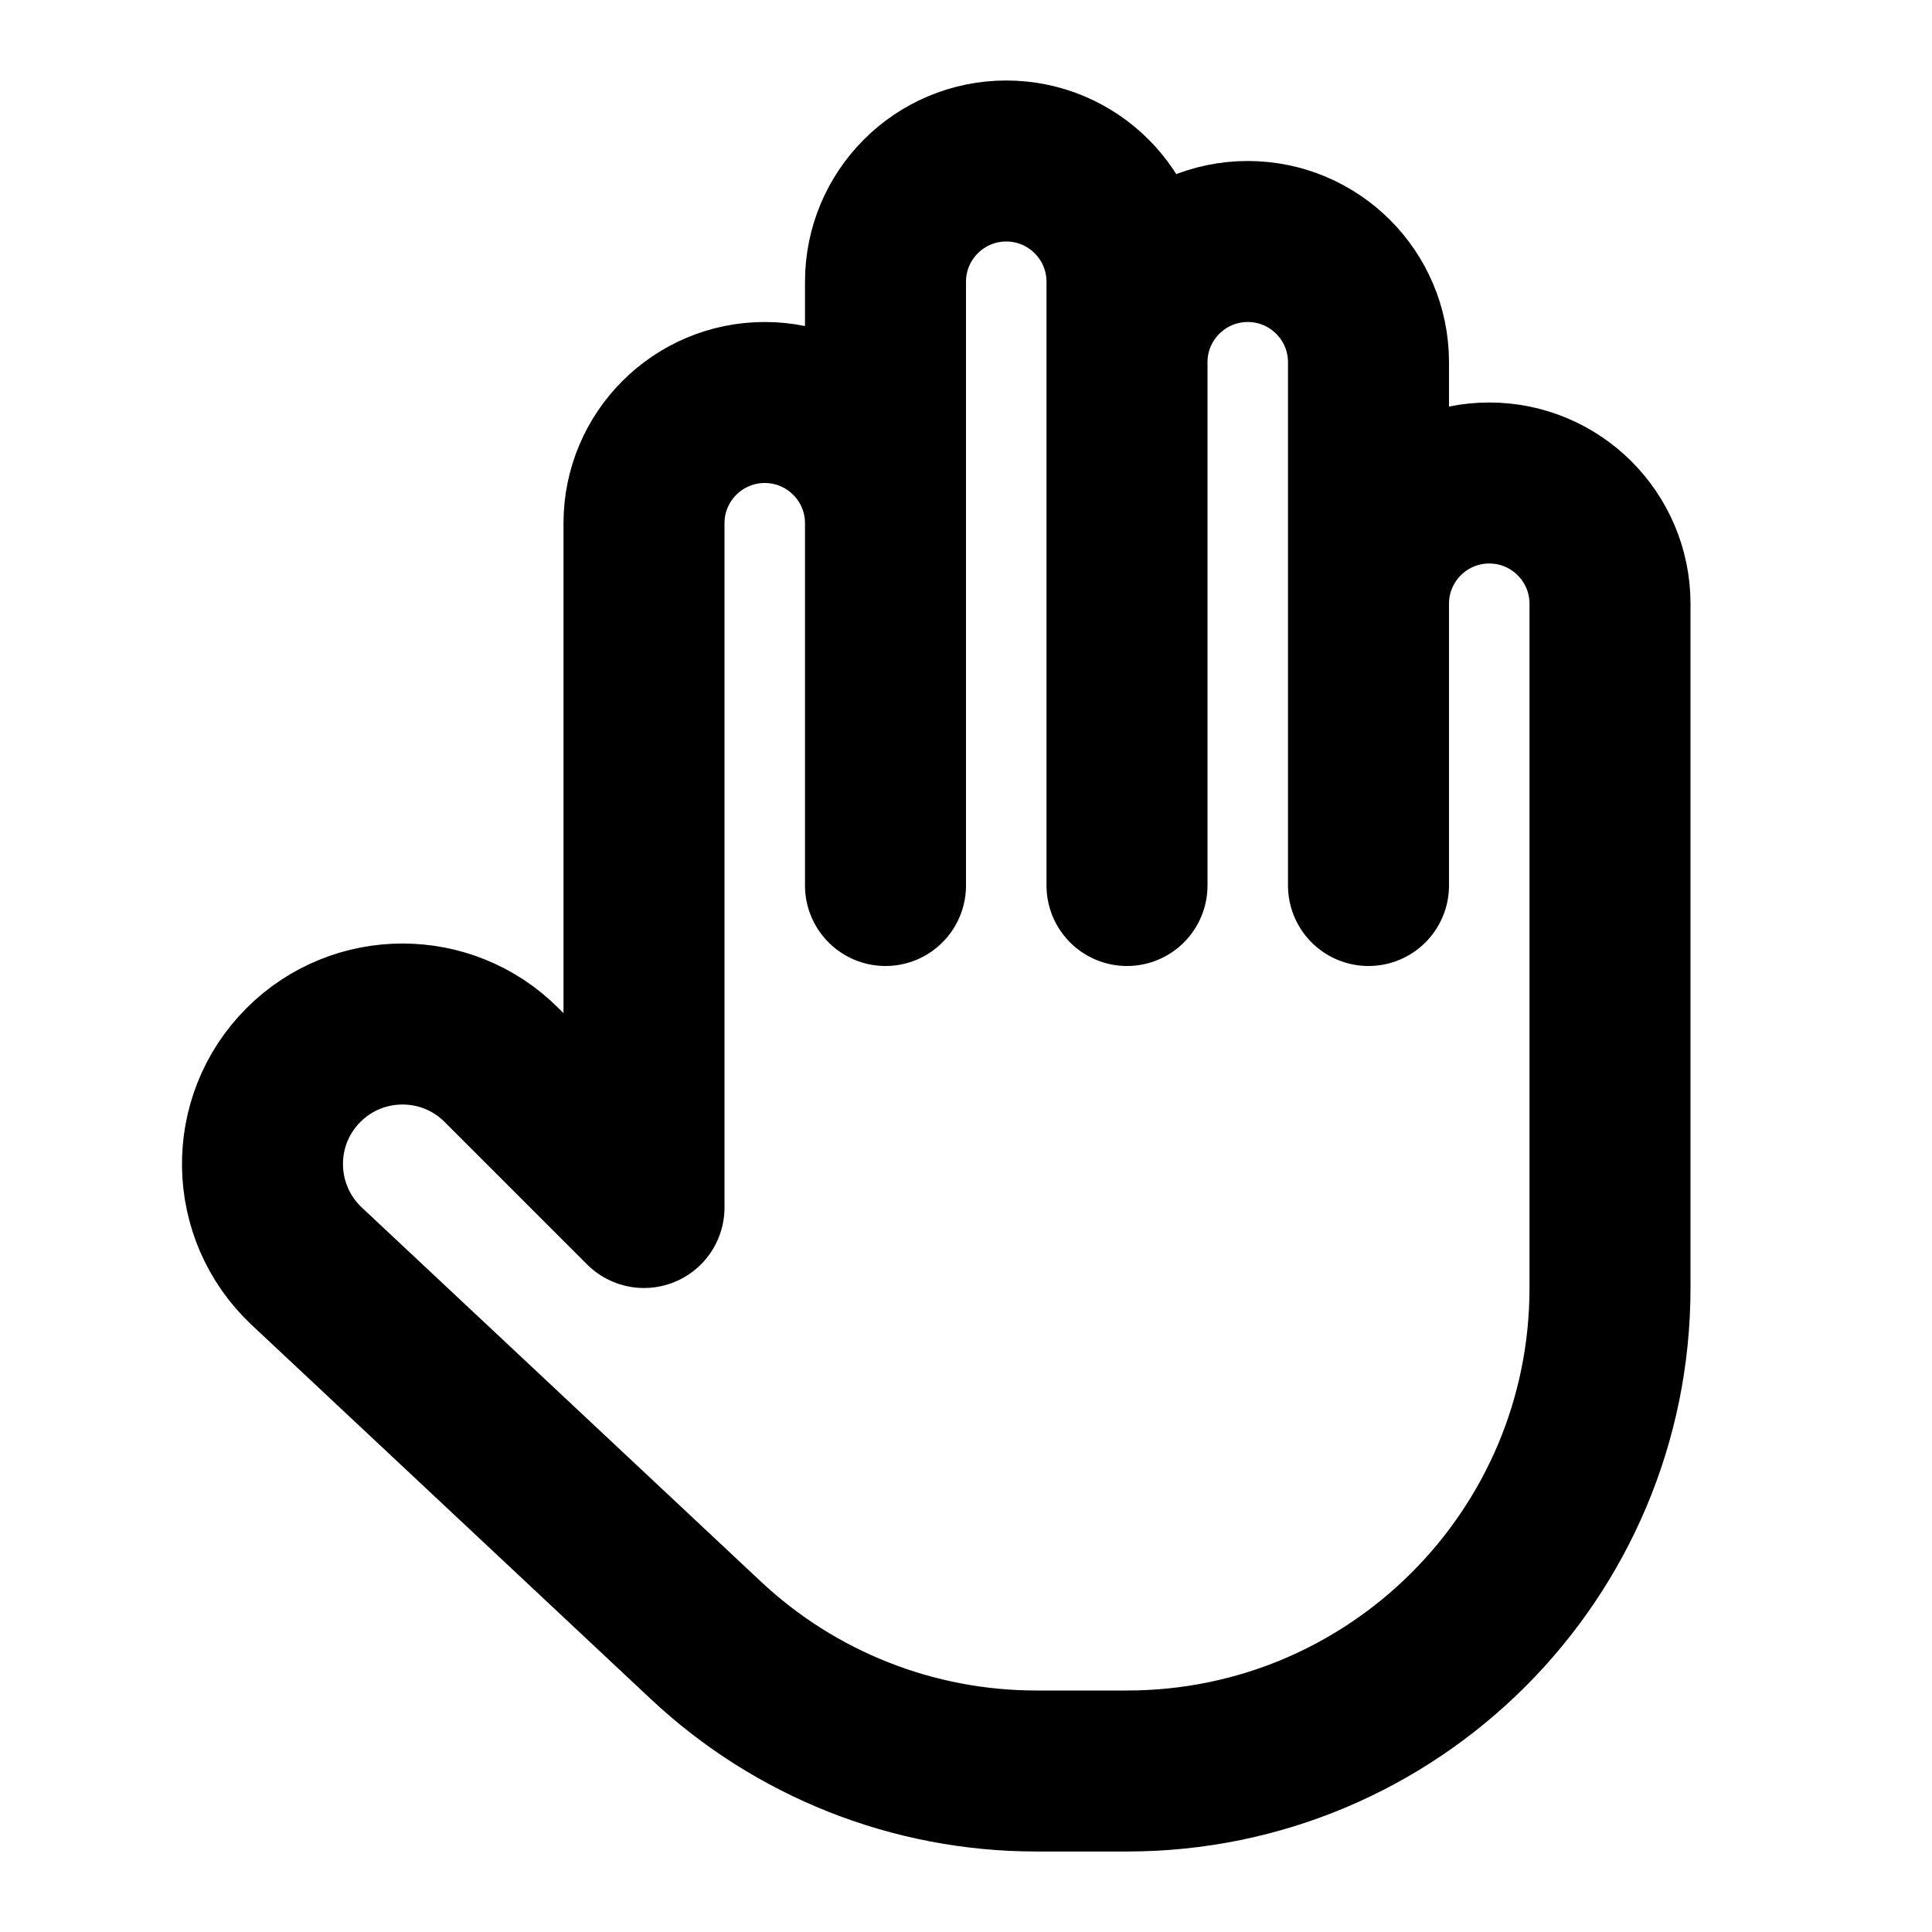
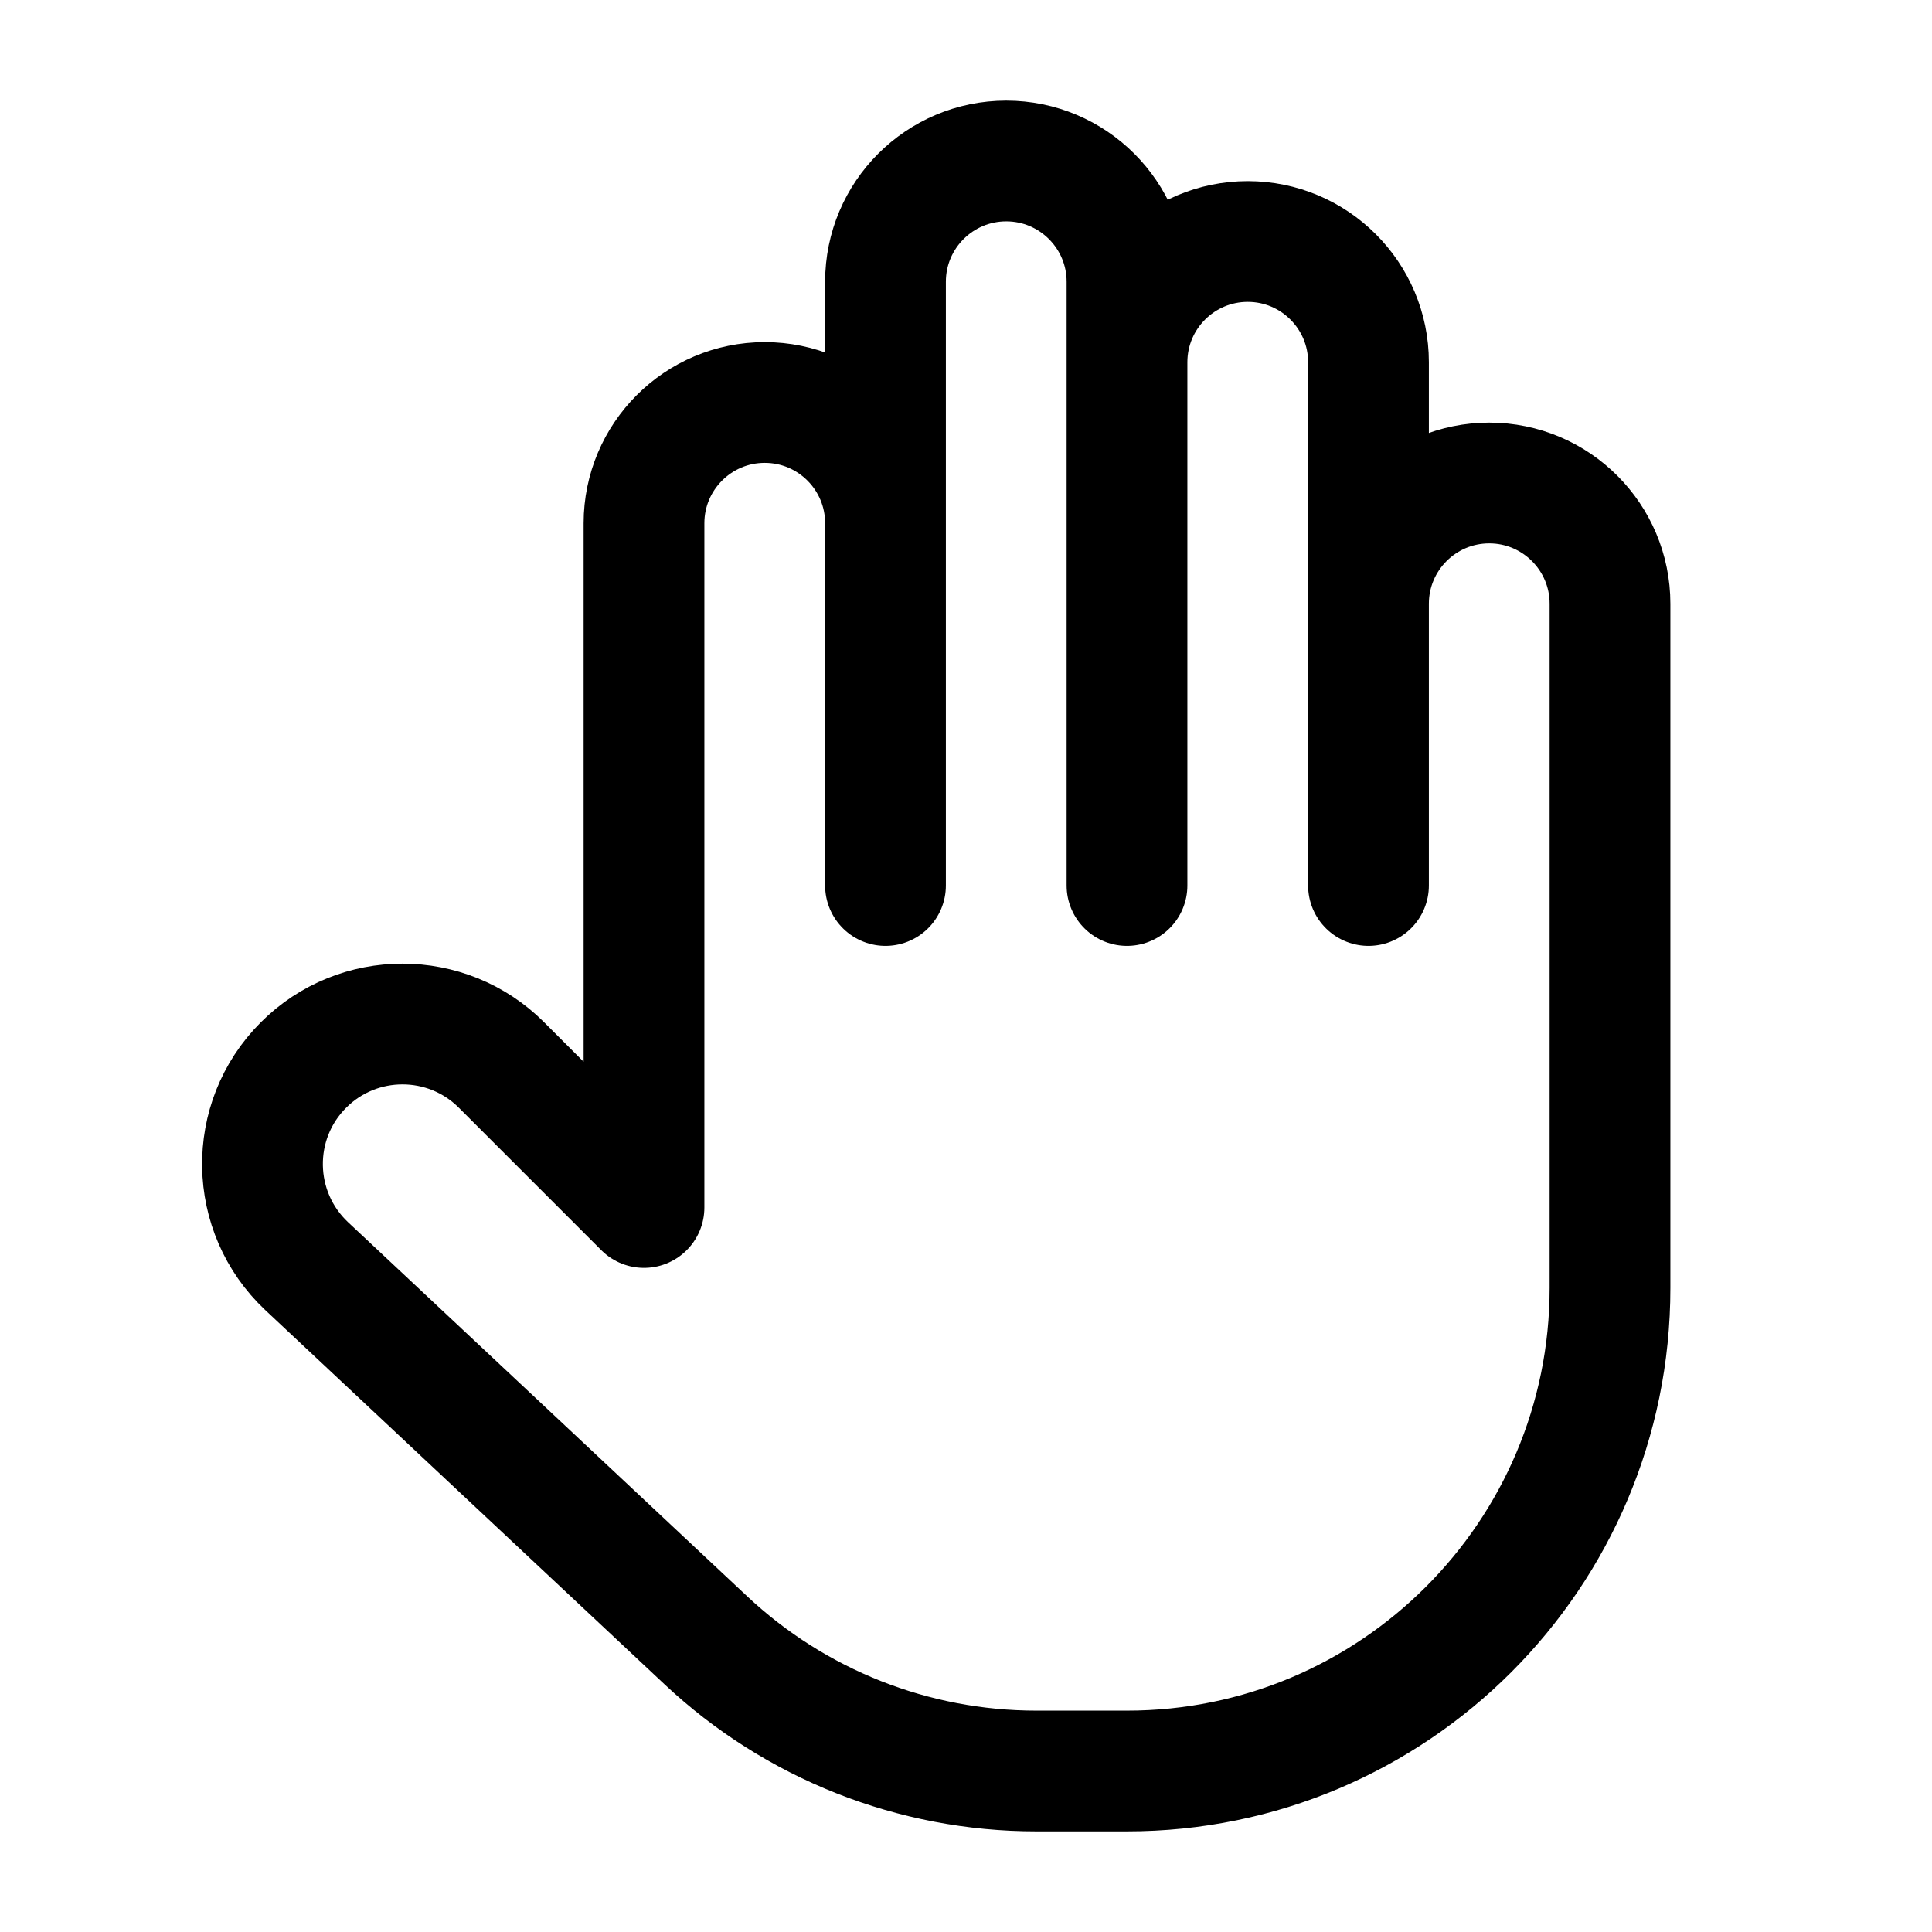
- <svg xmlns="http://www.w3.org/2000/svg" viewBox="0 0 24 24" fill="none" stroke="currentColor" stroke-width="2" stroke-linecap="round" stroke-linejoin="round">
+ <svg xmlns="http://www.w3.org/2000/svg" viewBox="0 0 24 24" fill="none" stroke="currentColor" stroke-width="1.5" stroke-linecap="round" stroke-linejoin="round">
  <path d="M14 3.5V11V4.5C14 3.672 14.672 3 15.5 3C16.328 3 17 3.672 17 4.5V11V7.5C17 6.672 17.672 6 18.5 6C19.328 6 20 6.672 20 7.5V16C20 19.314 17.314 22 14 22H12.873C11.348 22 9.881 21.42 8.769 20.377L3.81 15.729C3.094 15.056 3.075 13.925 3.77 13.23C4.449 12.551 5.551 12.551 6.23 13.23L8 15V6.5C8 5.672 8.672 5 9.5 5C10.328 5 11 5.672 11 6.5V11V3.5C11 2.672 11.672 2 12.5 2C13.328 2 14 2.672 14 3.5Z" />
</svg>
